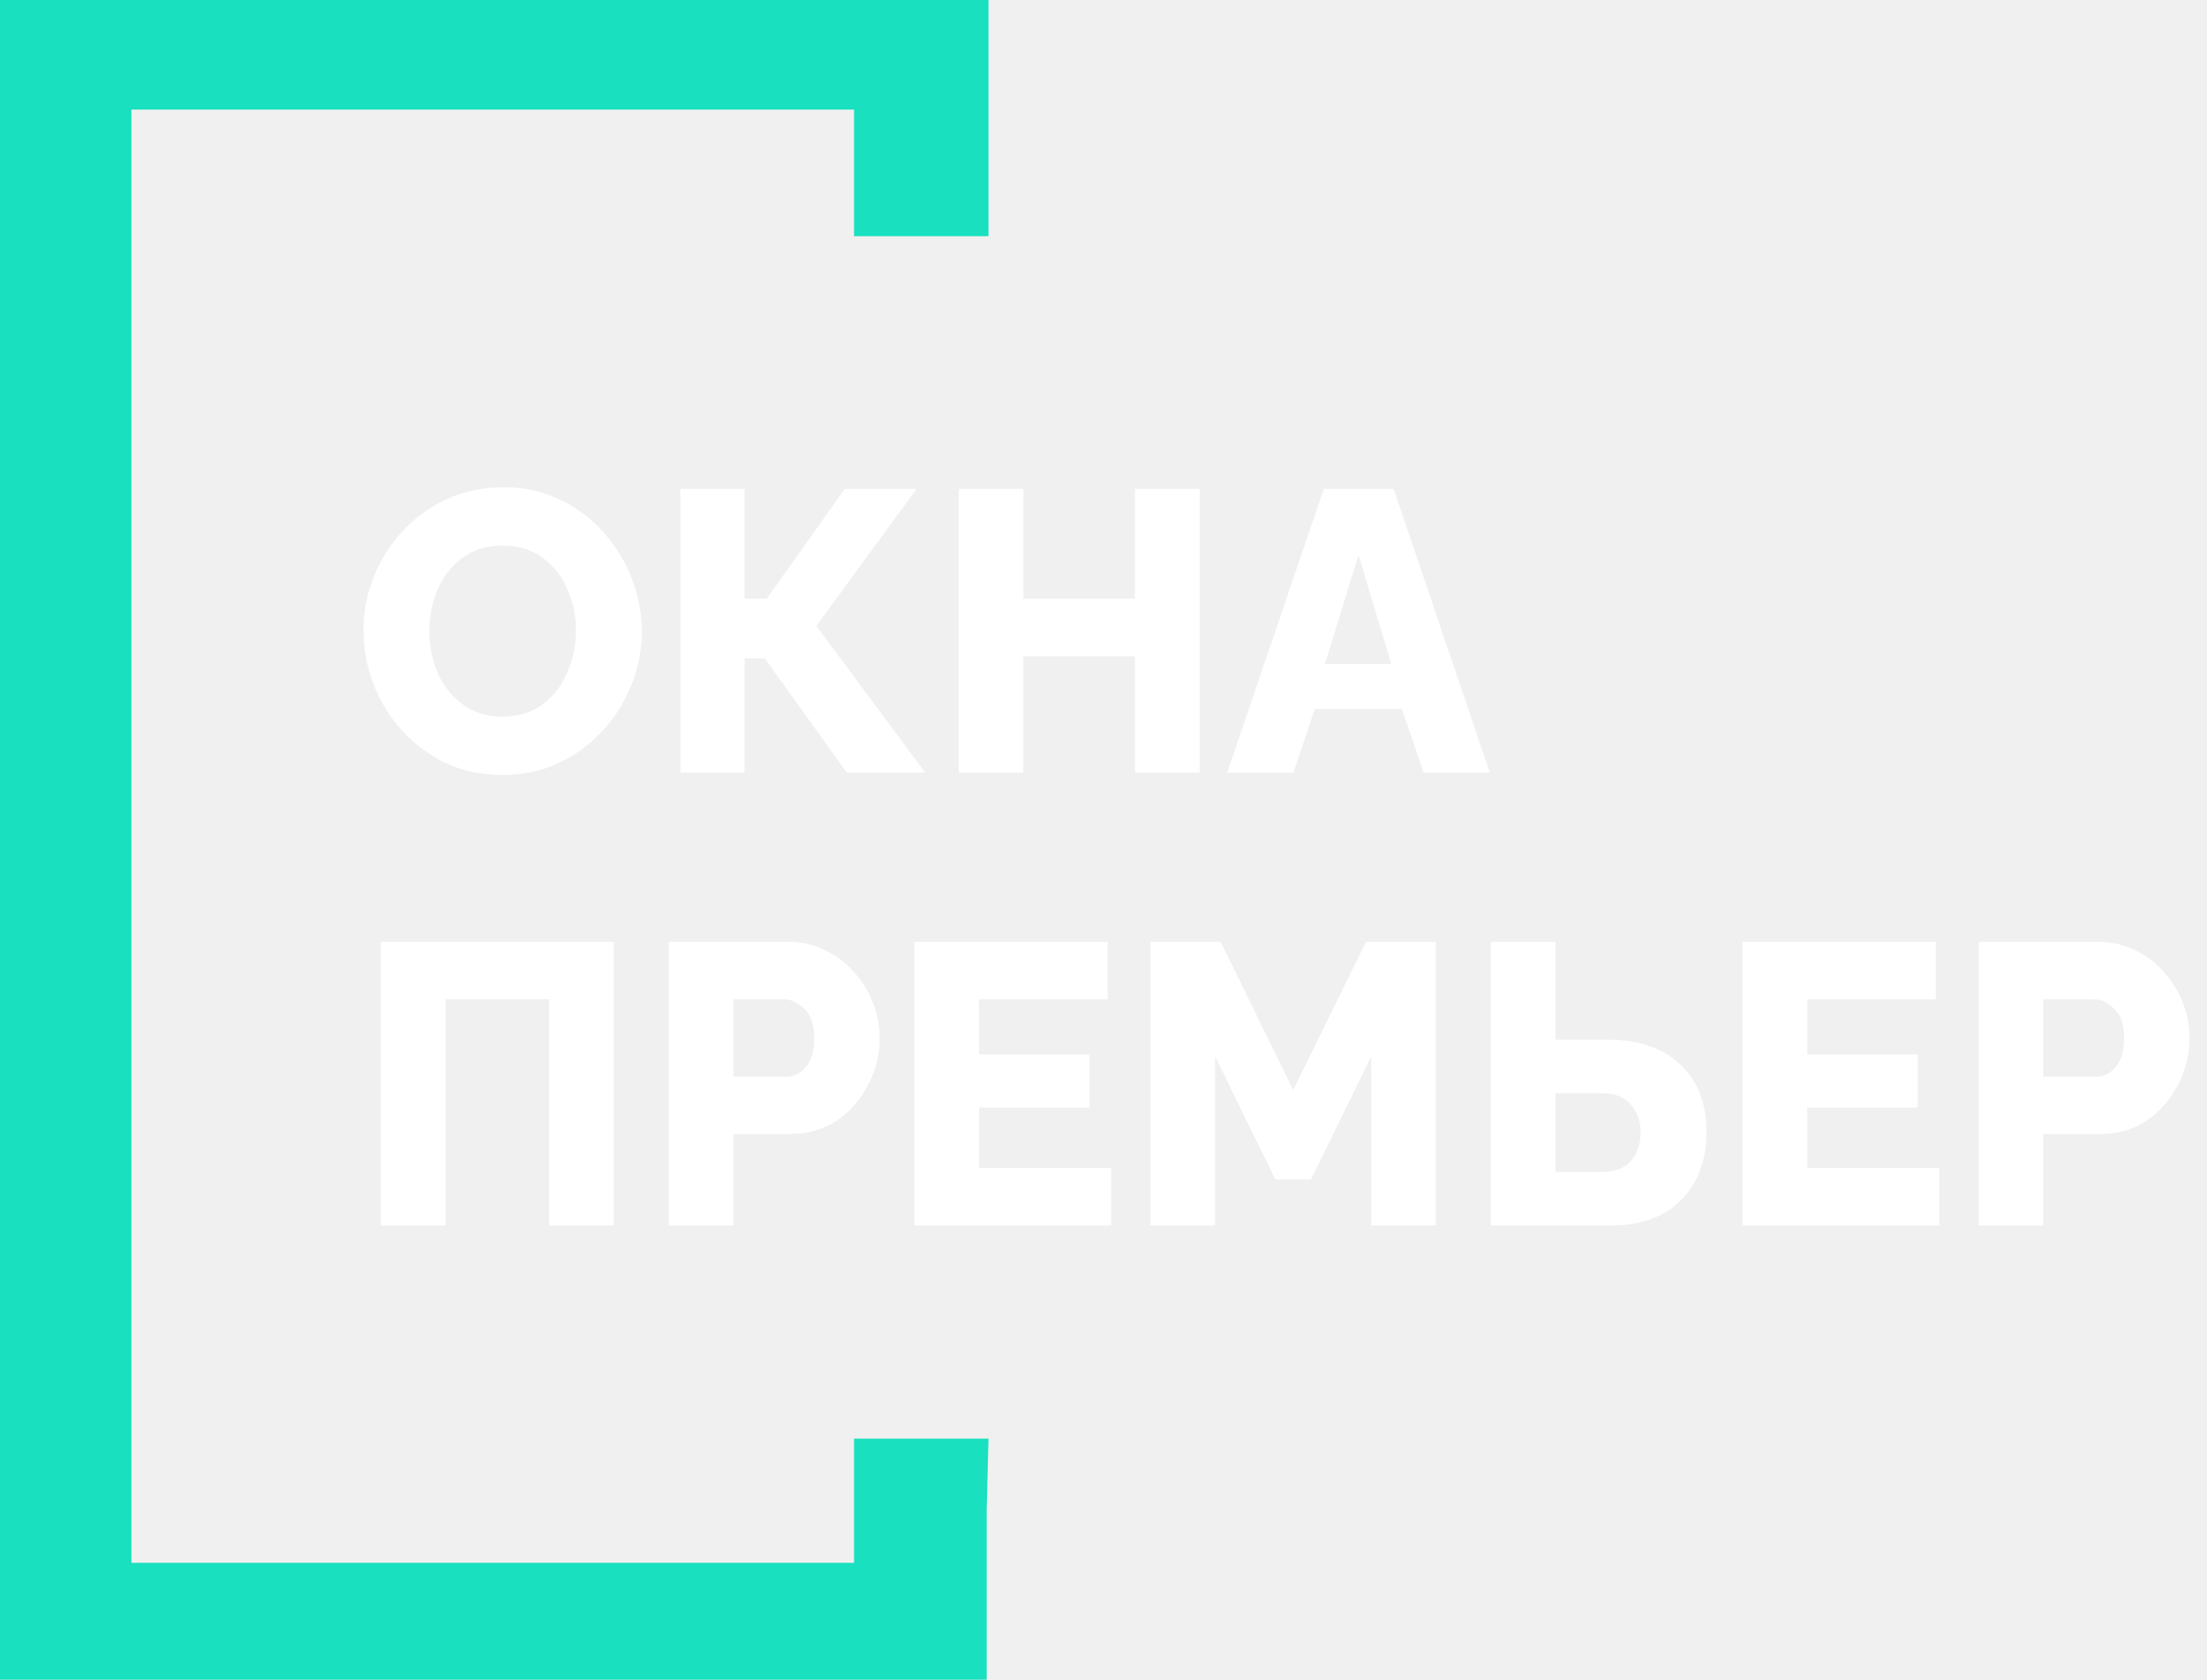
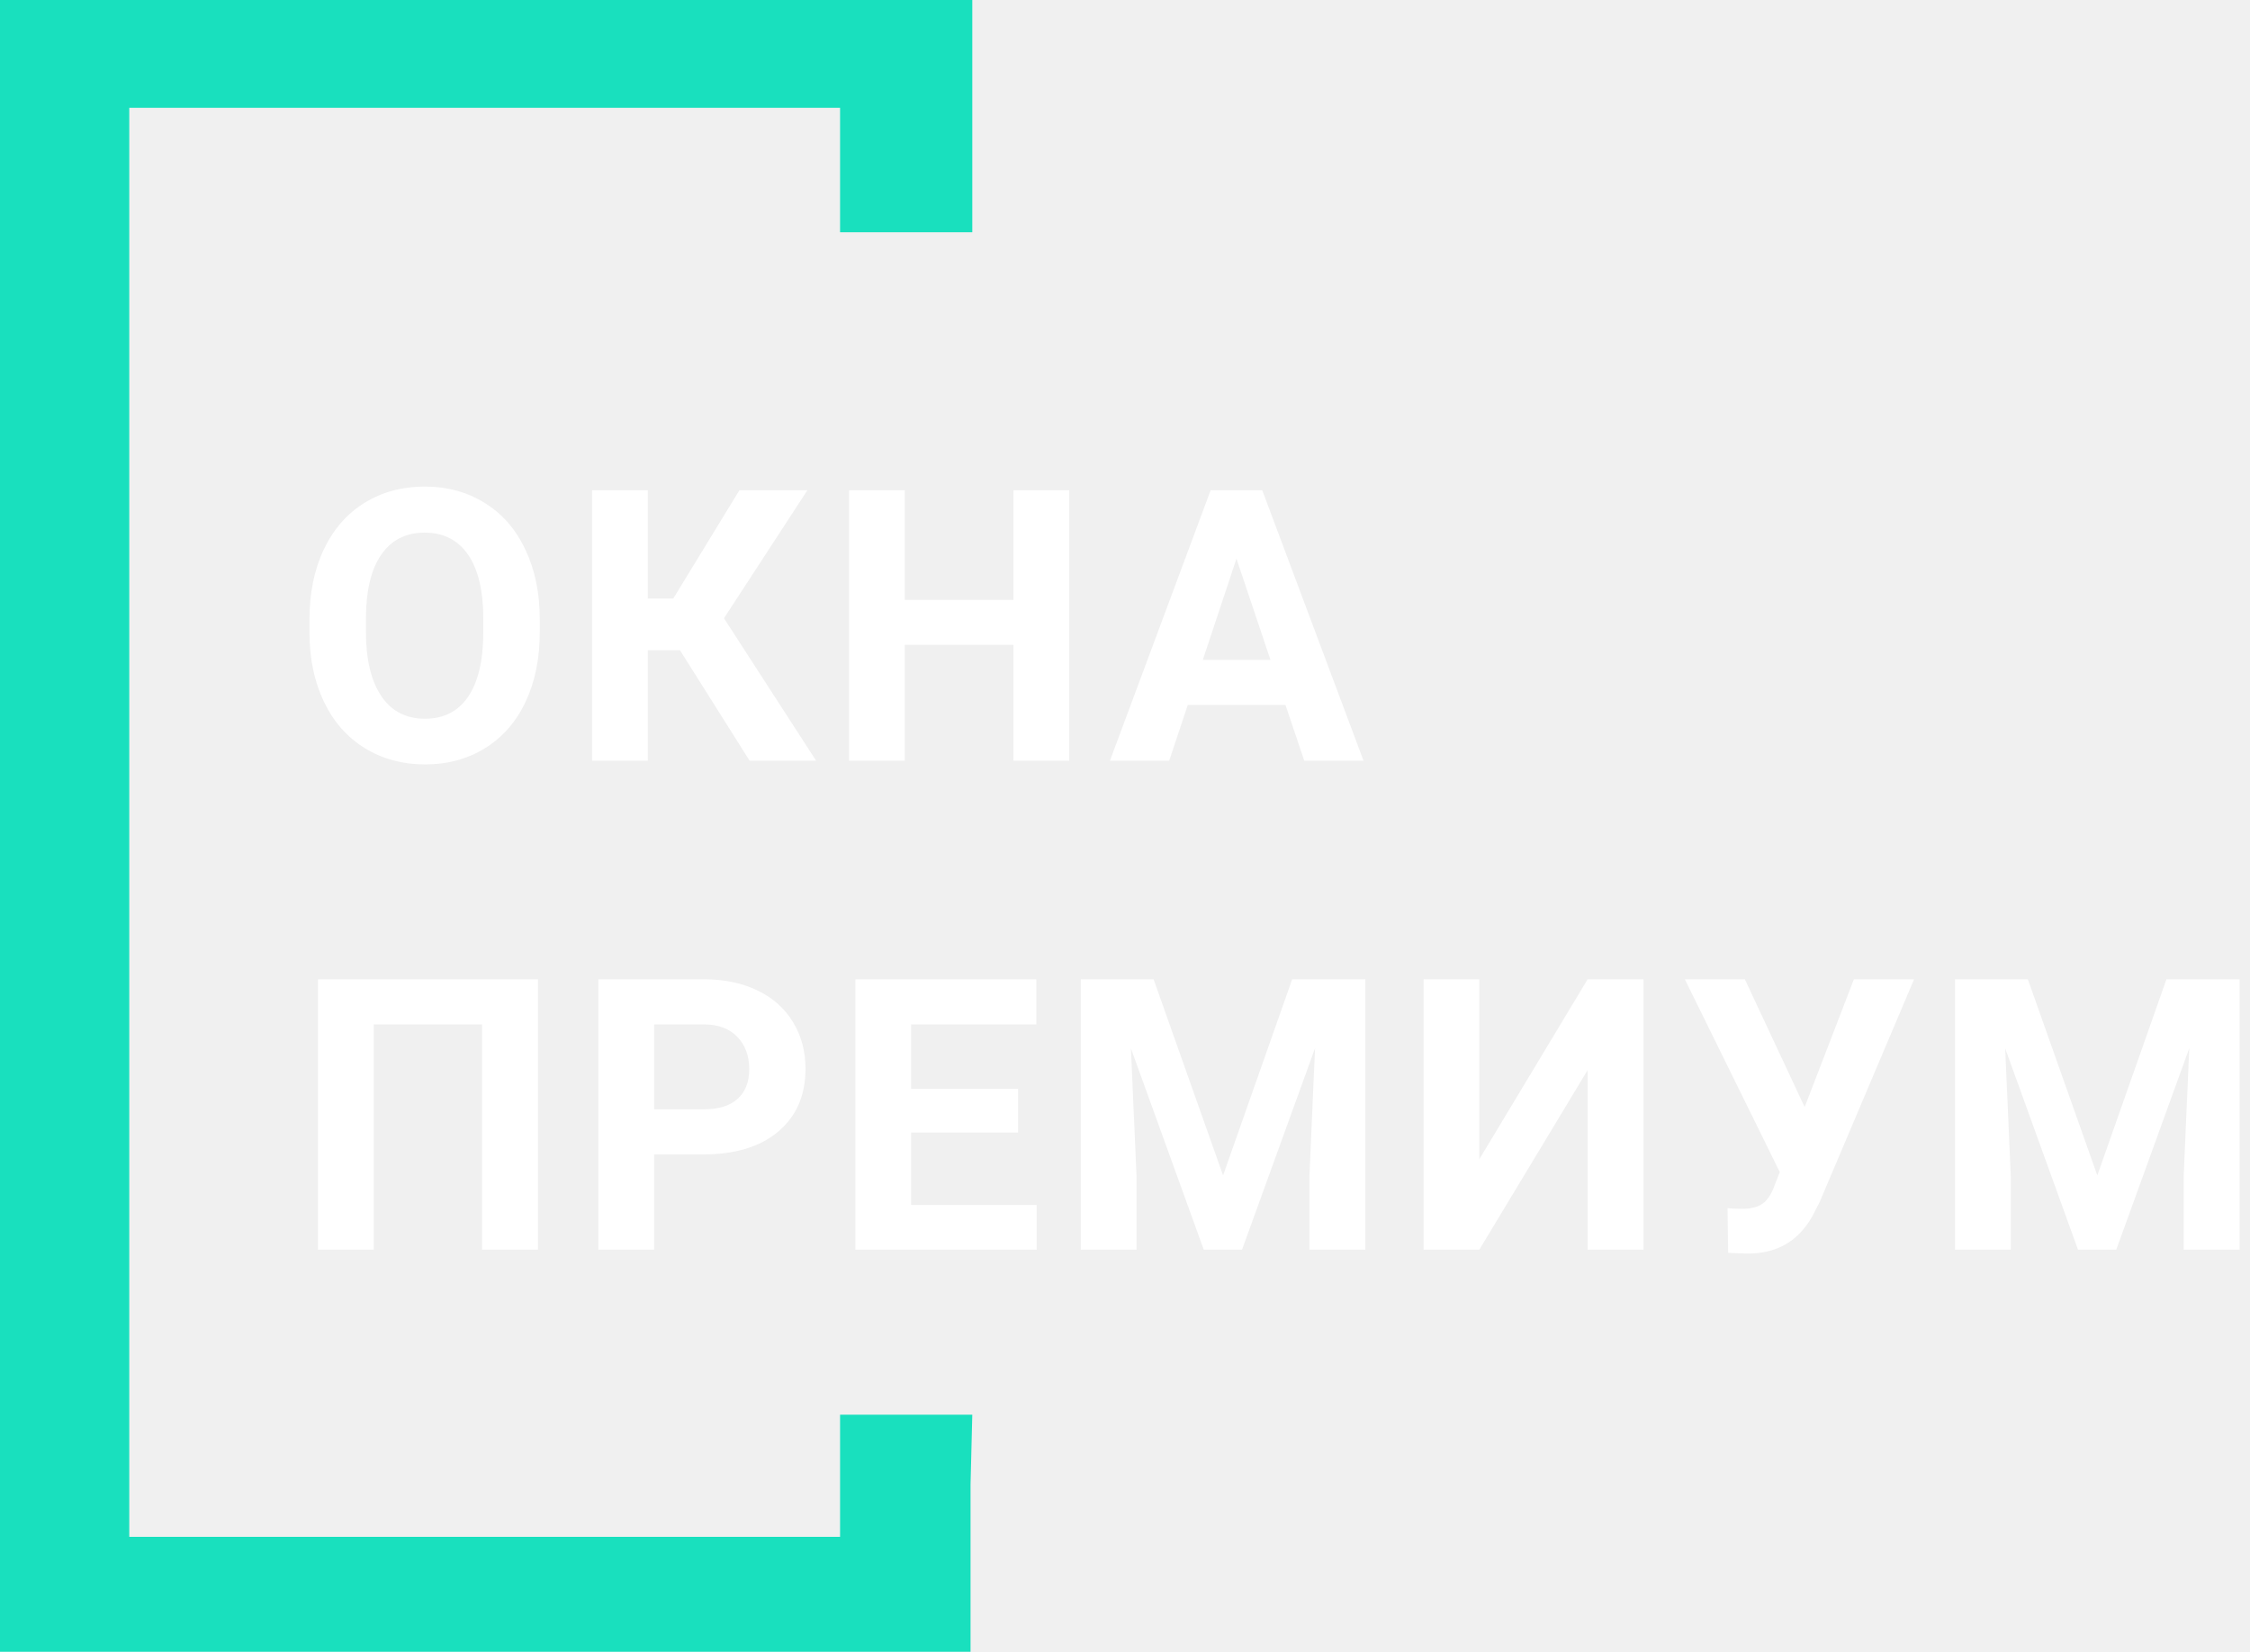
- <svg xmlns="http://www.w3.org/2000/svg" width="113" height="86" viewBox="0 0 113 86" fill="none">
-   <path d="M6.729 5.612V80.017H43.727V73.657H50.611L50.519 77.289V86H0V0H50.611V12.094H43.727V5.612H6.729Z" fill="#19E0BE" />
-   <path d="M25.715 39.679C24.652 39.679 23.683 39.474 22.809 39.065C21.947 38.642 21.201 38.083 20.568 37.387C19.935 36.678 19.451 35.887 19.114 35.014C18.778 34.127 18.61 33.213 18.61 32.272C18.61 31.317 18.785 30.403 19.135 29.53C19.498 28.644 19.996 27.86 20.628 27.177C21.274 26.482 22.035 25.936 22.91 25.541C23.784 25.145 24.74 24.947 25.776 24.947C26.839 24.947 27.802 25.159 28.663 25.581C29.538 25.991 30.284 26.55 30.904 27.259C31.536 27.969 32.02 28.767 32.357 29.653C32.693 30.526 32.862 31.42 32.862 32.333C32.862 33.288 32.68 34.209 32.316 35.096C31.967 35.969 31.469 36.753 30.823 37.449C30.19 38.13 29.437 38.676 28.562 39.085C27.701 39.481 26.752 39.679 25.715 39.679ZM21.981 32.313C21.981 33.063 22.122 33.773 22.405 34.441C22.688 35.096 23.111 35.634 23.677 36.057C24.242 36.48 24.928 36.691 25.736 36.691C26.57 36.691 27.263 36.473 27.815 36.037C28.38 35.6 28.797 35.048 29.067 34.38C29.349 33.697 29.49 32.995 29.49 32.272C29.49 31.522 29.342 30.819 29.046 30.165C28.764 29.496 28.34 28.957 27.774 28.548C27.223 28.139 26.543 27.934 25.736 27.934C24.901 27.934 24.201 28.153 23.636 28.589C23.084 29.012 22.667 29.558 22.385 30.226C22.116 30.894 21.981 31.59 21.981 32.313Z" fill="white" />
-   <path d="M34.835 39.556V25.029H38.126V30.656H39.256L43.253 25.029H46.927L41.8 32.047L47.371 39.556H43.354L39.155 33.704H38.126V39.556H34.835Z" fill="white" />
-   <path d="M61.42 25.029V39.556H58.11V33.602H52.397V39.556H49.087V25.029H52.397V30.656H58.11V25.029H61.42Z" fill="white" />
-   <path d="M67.781 25.029H71.354L76.279 39.556H72.888L71.778 36.303H67.316L66.226 39.556H62.835L67.781 25.029ZM71.233 33.991L69.557 28.405L67.841 33.991H71.233Z" fill="white" />
-   <path d="M19.498 62.744V48.218H31.428V62.744H28.118V51.164H22.809V62.744H19.498Z" fill="white" />
-   <path d="M34.242 62.744V48.218H40.359C41.045 48.218 41.671 48.361 42.236 48.647C42.815 48.92 43.313 49.295 43.73 49.773C44.147 50.236 44.47 50.761 44.699 51.348C44.928 51.934 45.042 52.528 45.042 53.128C45.042 53.974 44.847 54.772 44.457 55.522C44.08 56.272 43.548 56.886 42.862 57.363C42.176 57.827 41.375 58.059 40.46 58.059H37.553V62.744H34.242ZM37.553 55.133H40.258C40.648 55.133 40.985 54.963 41.267 54.622C41.55 54.281 41.691 53.783 41.691 53.128C41.691 52.46 41.523 51.968 41.186 51.655C40.864 51.328 40.514 51.164 40.137 51.164H37.553V55.133Z" fill="white" />
-   <path d="M56.892 59.798V62.744H46.819V48.218H56.711V51.164H50.13V53.987H55.782V56.709H50.13V59.798H56.892Z" fill="white" />
-   <path d="M70.208 62.744V54.09L67.12 60.391H65.303L62.214 54.09V62.744H58.904V48.218H62.497L66.211 55.808L69.946 48.218H73.519V62.744H70.208Z" fill="white" />
-   <path d="M76.332 62.744V48.218H79.642V53.23H82.307C83.895 53.23 85.133 53.653 86.021 54.499C86.923 55.344 87.374 56.497 87.374 57.957C87.374 59.403 86.943 60.562 86.082 61.435C85.221 62.308 84.023 62.744 82.489 62.744H76.332ZM79.642 60.003H82.004C82.691 60.003 83.195 59.812 83.518 59.43C83.841 59.048 84.003 58.557 84.003 57.957C84.003 57.438 83.841 56.981 83.518 56.586C83.209 56.177 82.704 55.972 82.004 55.972H79.642V60.003Z" fill="white" />
-   <path d="M99.296 59.798V62.744H89.223V48.218H99.114V51.164H92.534V53.987H98.186V56.709H92.534V59.798H99.296Z" fill="white" />
-   <path d="M101.307 62.744V48.218H107.424C108.11 48.218 108.736 48.361 109.301 48.647C109.88 48.92 110.378 49.295 110.795 49.773C111.212 50.236 111.535 50.761 111.764 51.348C111.993 51.934 112.107 52.528 112.107 53.128C112.107 53.974 111.912 54.772 111.522 55.522C111.145 56.272 110.613 56.886 109.927 57.363C109.241 57.827 108.44 58.059 107.525 58.059H104.618V62.744H101.307ZM104.618 55.133H107.323C107.713 55.133 108.05 54.963 108.332 54.622C108.615 54.281 108.756 53.783 108.756 53.128C108.756 52.46 108.588 51.968 108.251 51.655C107.928 51.328 107.579 51.164 107.202 51.164H104.618V55.133Z" fill="white" />
+ <svg xmlns="http://www.w3.org/2000/svg" width="207" height="152" viewBox="0 0 207 152" fill="none">
+   <path d="M11.893 9.92V141.425H77.286V130.185H89.451L89.29 136.603V152H0V0H89.451V21.375H77.286V9.92H11.893Z" fill="#19E0BE" />
+   <path d="M49.661 58.123C49.661 60.572 49.228 62.72 48.362 64.565C47.496 66.411 46.255 67.835 44.637 68.838C43.03 69.841 41.185 70.342 39.1 70.342C37.037 70.342 35.197 69.846 33.58 68.855C31.962 67.864 30.709 66.451 29.82 64.617C28.931 62.771 28.481 60.652 28.47 58.259V57.029C28.47 54.579 28.908 52.426 29.786 50.569C30.674 48.7 31.922 47.27 33.528 46.279C35.146 45.277 36.992 44.775 39.065 44.775C41.139 44.775 42.979 45.277 44.585 46.279C46.203 47.27 47.451 48.7 48.328 50.569C49.217 52.426 49.661 54.574 49.661 57.012V58.123ZM44.466 56.995C44.466 54.386 43.999 52.403 43.065 51.047C42.13 49.692 40.797 49.014 39.065 49.014C37.345 49.014 36.018 49.686 35.084 51.03C34.149 52.363 33.676 54.323 33.665 56.909V58.123C33.665 60.663 34.132 62.634 35.066 64.036C36.001 65.437 37.345 66.138 39.1 66.138C40.82 66.138 42.142 65.466 43.065 64.121C43.987 62.765 44.454 60.794 44.466 58.208V56.995Z" fill="white" />
+   <path d="M62.554 59.831H59.598V70H54.471V45.117H59.598V55.081H61.939L68.023 45.117H74.278L66.605 56.892L75.081 70H68.963L62.554 59.831Z" fill="white" />
+   <path d="M98.365 70H93.238V59.336H83.241V70H78.114V45.117H83.241V55.2H93.238V45.117H98.365V70Z" fill="white" />
+   <path d="M118.265 64.873H109.276L107.567 70H102.115L111.378 45.117H116.129L125.443 70H119.991L118.265 64.873ZM110.66 60.72H116.881L113.754 51.406L110.66 60.72Z" fill="white" />
+   <path d="M49.49 115H44.346V94.27H34.383V115H29.256V90.117H49.49V115Z" fill="white" />
+   <path d="M60.179 106.233V115H55.052V90.117H64.759C66.627 90.117 68.268 90.459 69.681 91.143C71.105 91.826 72.199 92.8 72.962 94.065C73.725 95.318 74.107 96.748 74.107 98.355C74.107 100.793 73.27 102.718 71.595 104.131C69.931 105.532 67.624 106.233 64.674 106.233H60.179ZM60.179 102.08H64.759C66.115 102.08 67.146 101.761 67.852 101.123C68.57 100.485 68.929 99.574 68.929 98.389C68.929 97.17 68.57 96.184 67.852 95.432C67.135 94.68 66.143 94.293 64.879 94.27H60.179V102.08Z" fill="white" />
+   <path d="M93.665 104.216H83.822V110.881H95.374V115H78.695V90.117H95.34V94.27H83.822V100.2H93.665V104.216Z" fill="white" />
+   <path d="M106.131 90.117L112.523 108.164L118.88 90.117H125.614V115H120.47V108.198L120.983 96.457L114.266 115H110.746L104.046 96.475L104.559 108.198V115H99.432V90.117H106.131Z" fill="white" />
+   <path d="M146.061 90.117H151.205V115H146.061V98.474L136.097 115H130.971V90.117H136.097V106.677L146.061 90.117Z" fill="white" />
+   <path d="M166.029 101.875L170.558 90.117H176.095L167.396 110.642L166.696 111.992C165.408 114.237 163.437 115.359 160.783 115.359L158.988 115.291L158.937 111.172C159.21 111.217 159.655 111.24 160.27 111.24C160.988 111.24 161.563 111.115 161.996 110.864C162.44 110.614 162.811 110.152 163.107 109.48L163.739 107.856L155.006 90.117H160.526L166.029 101.875Z" fill="white" />
+   <path d="M186.562 90.117L192.953 108.164L199.311 90.117H206.044V115H200.9V108.198L201.413 96.457L194.696 115H191.176L184.477 96.475L184.989 108.198V115H179.863V90.117H186.562Z" fill="white" />
</svg>
